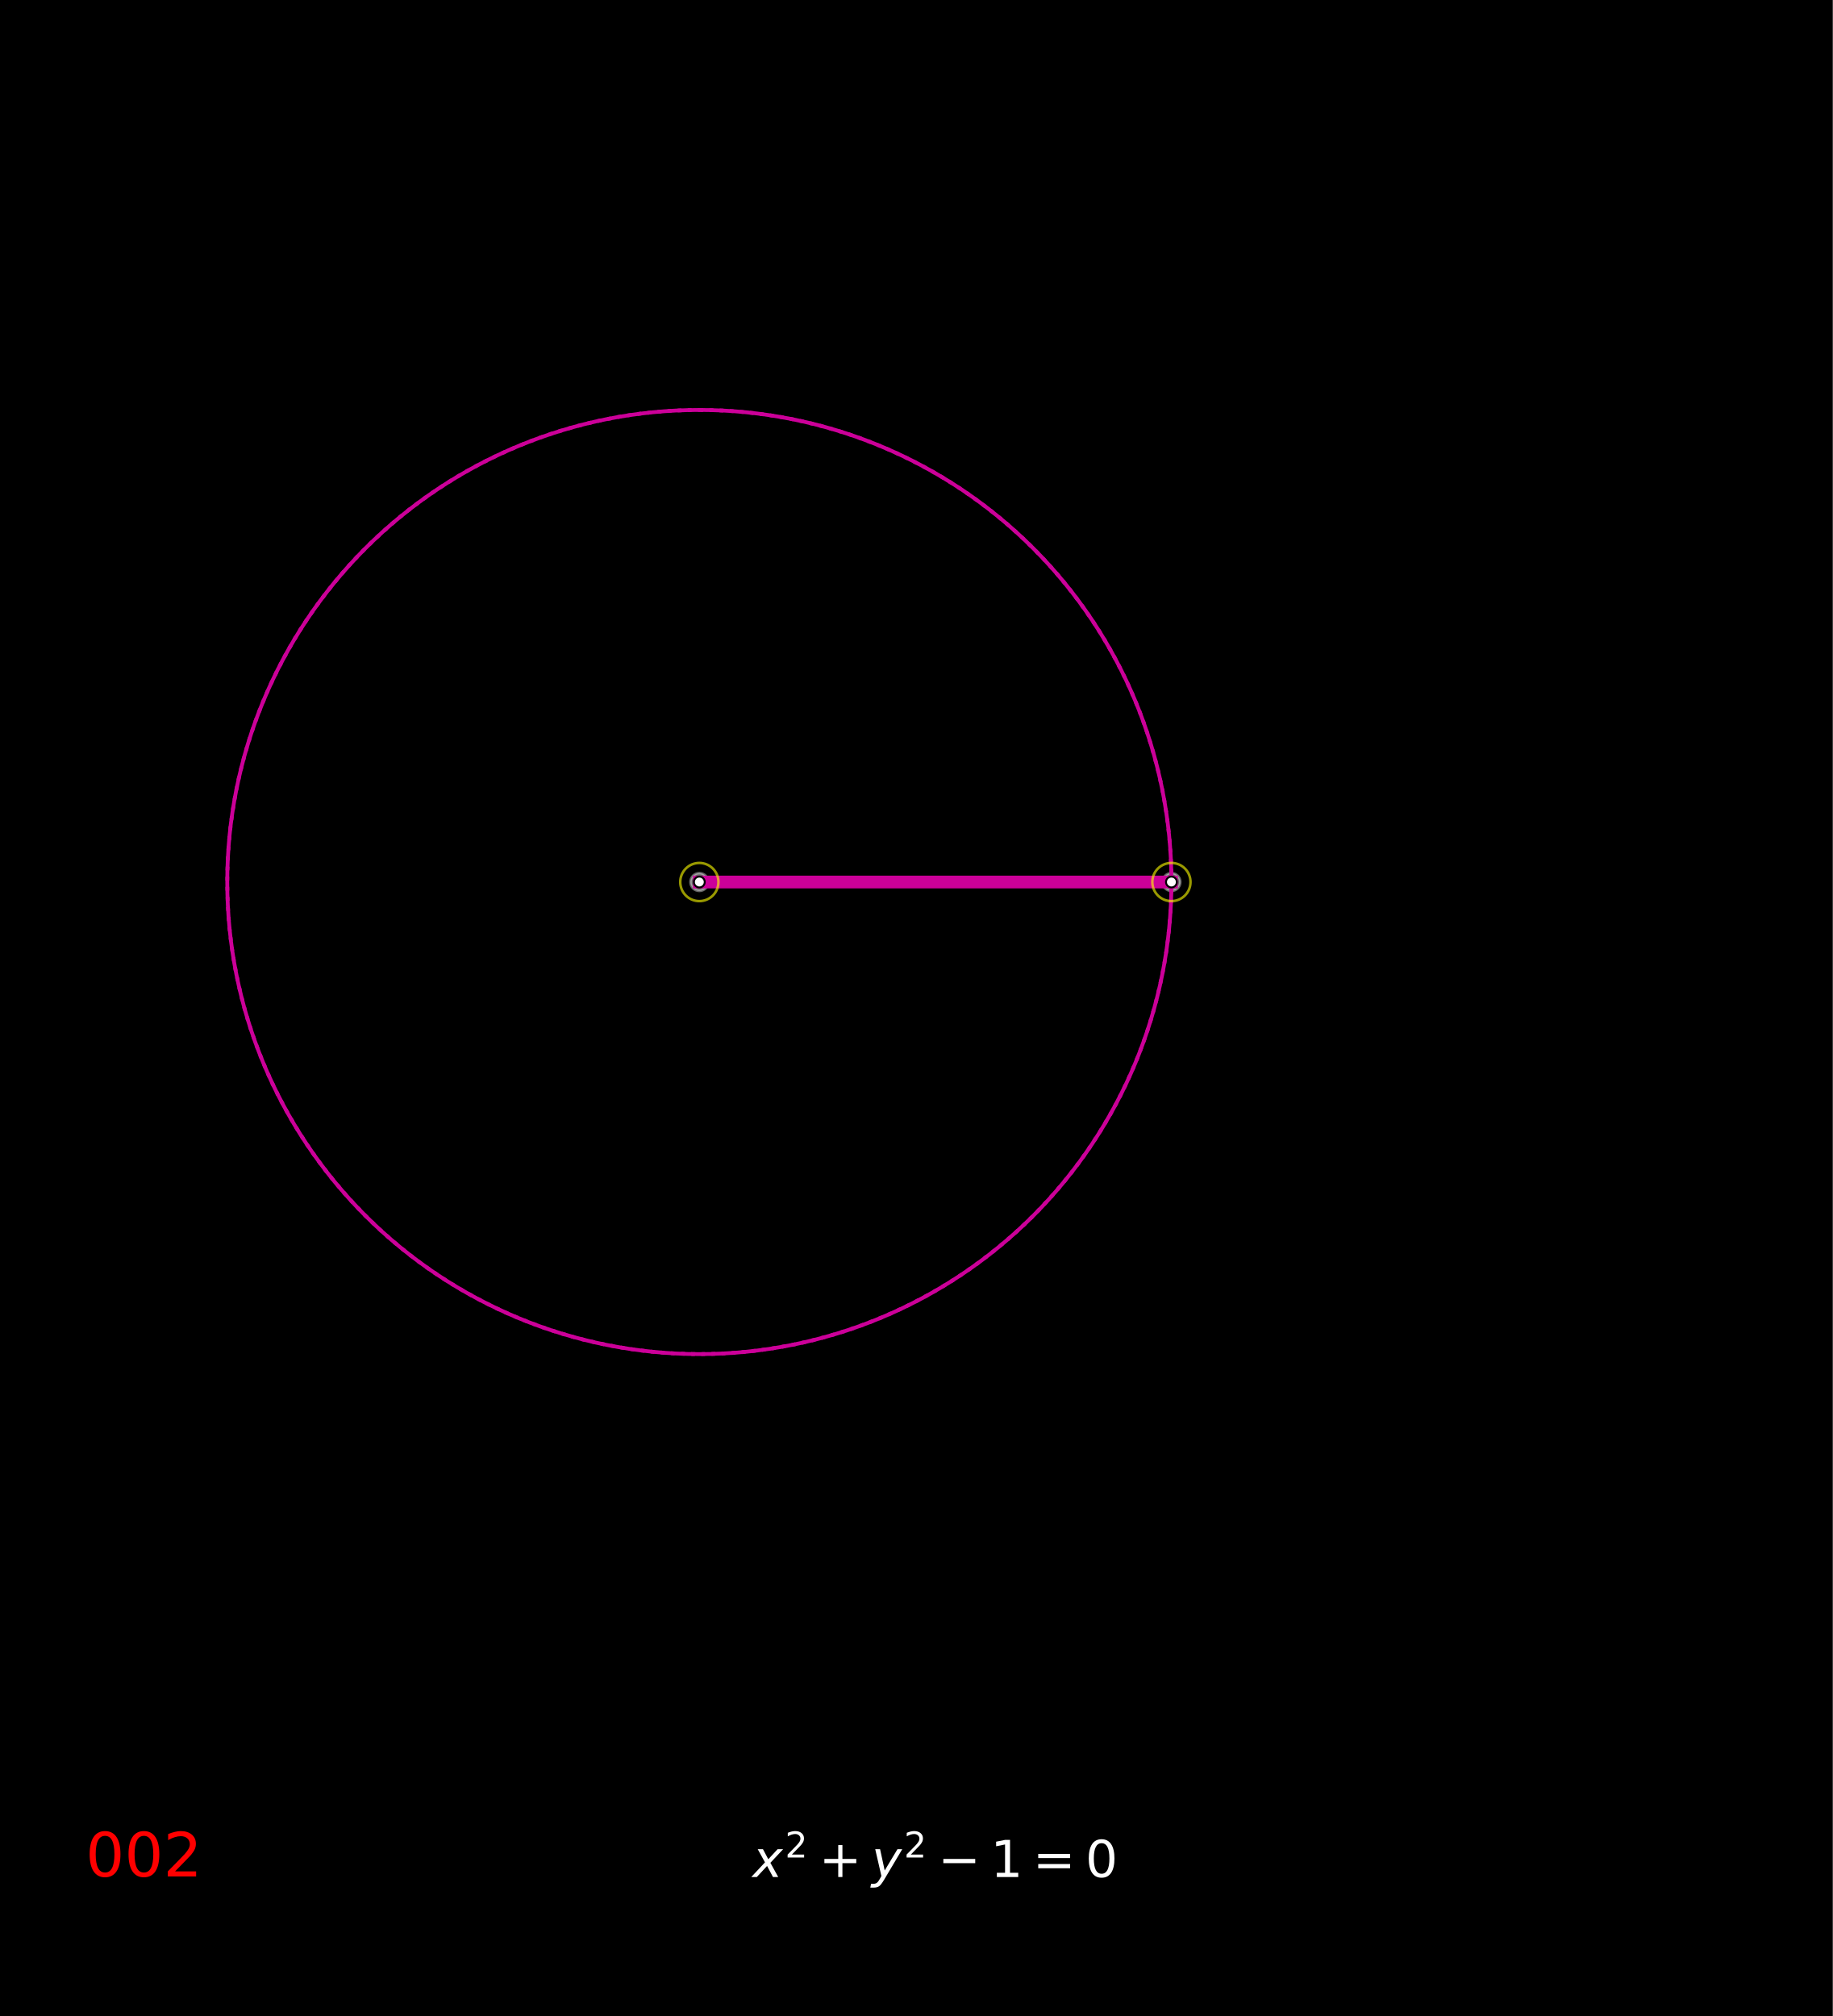
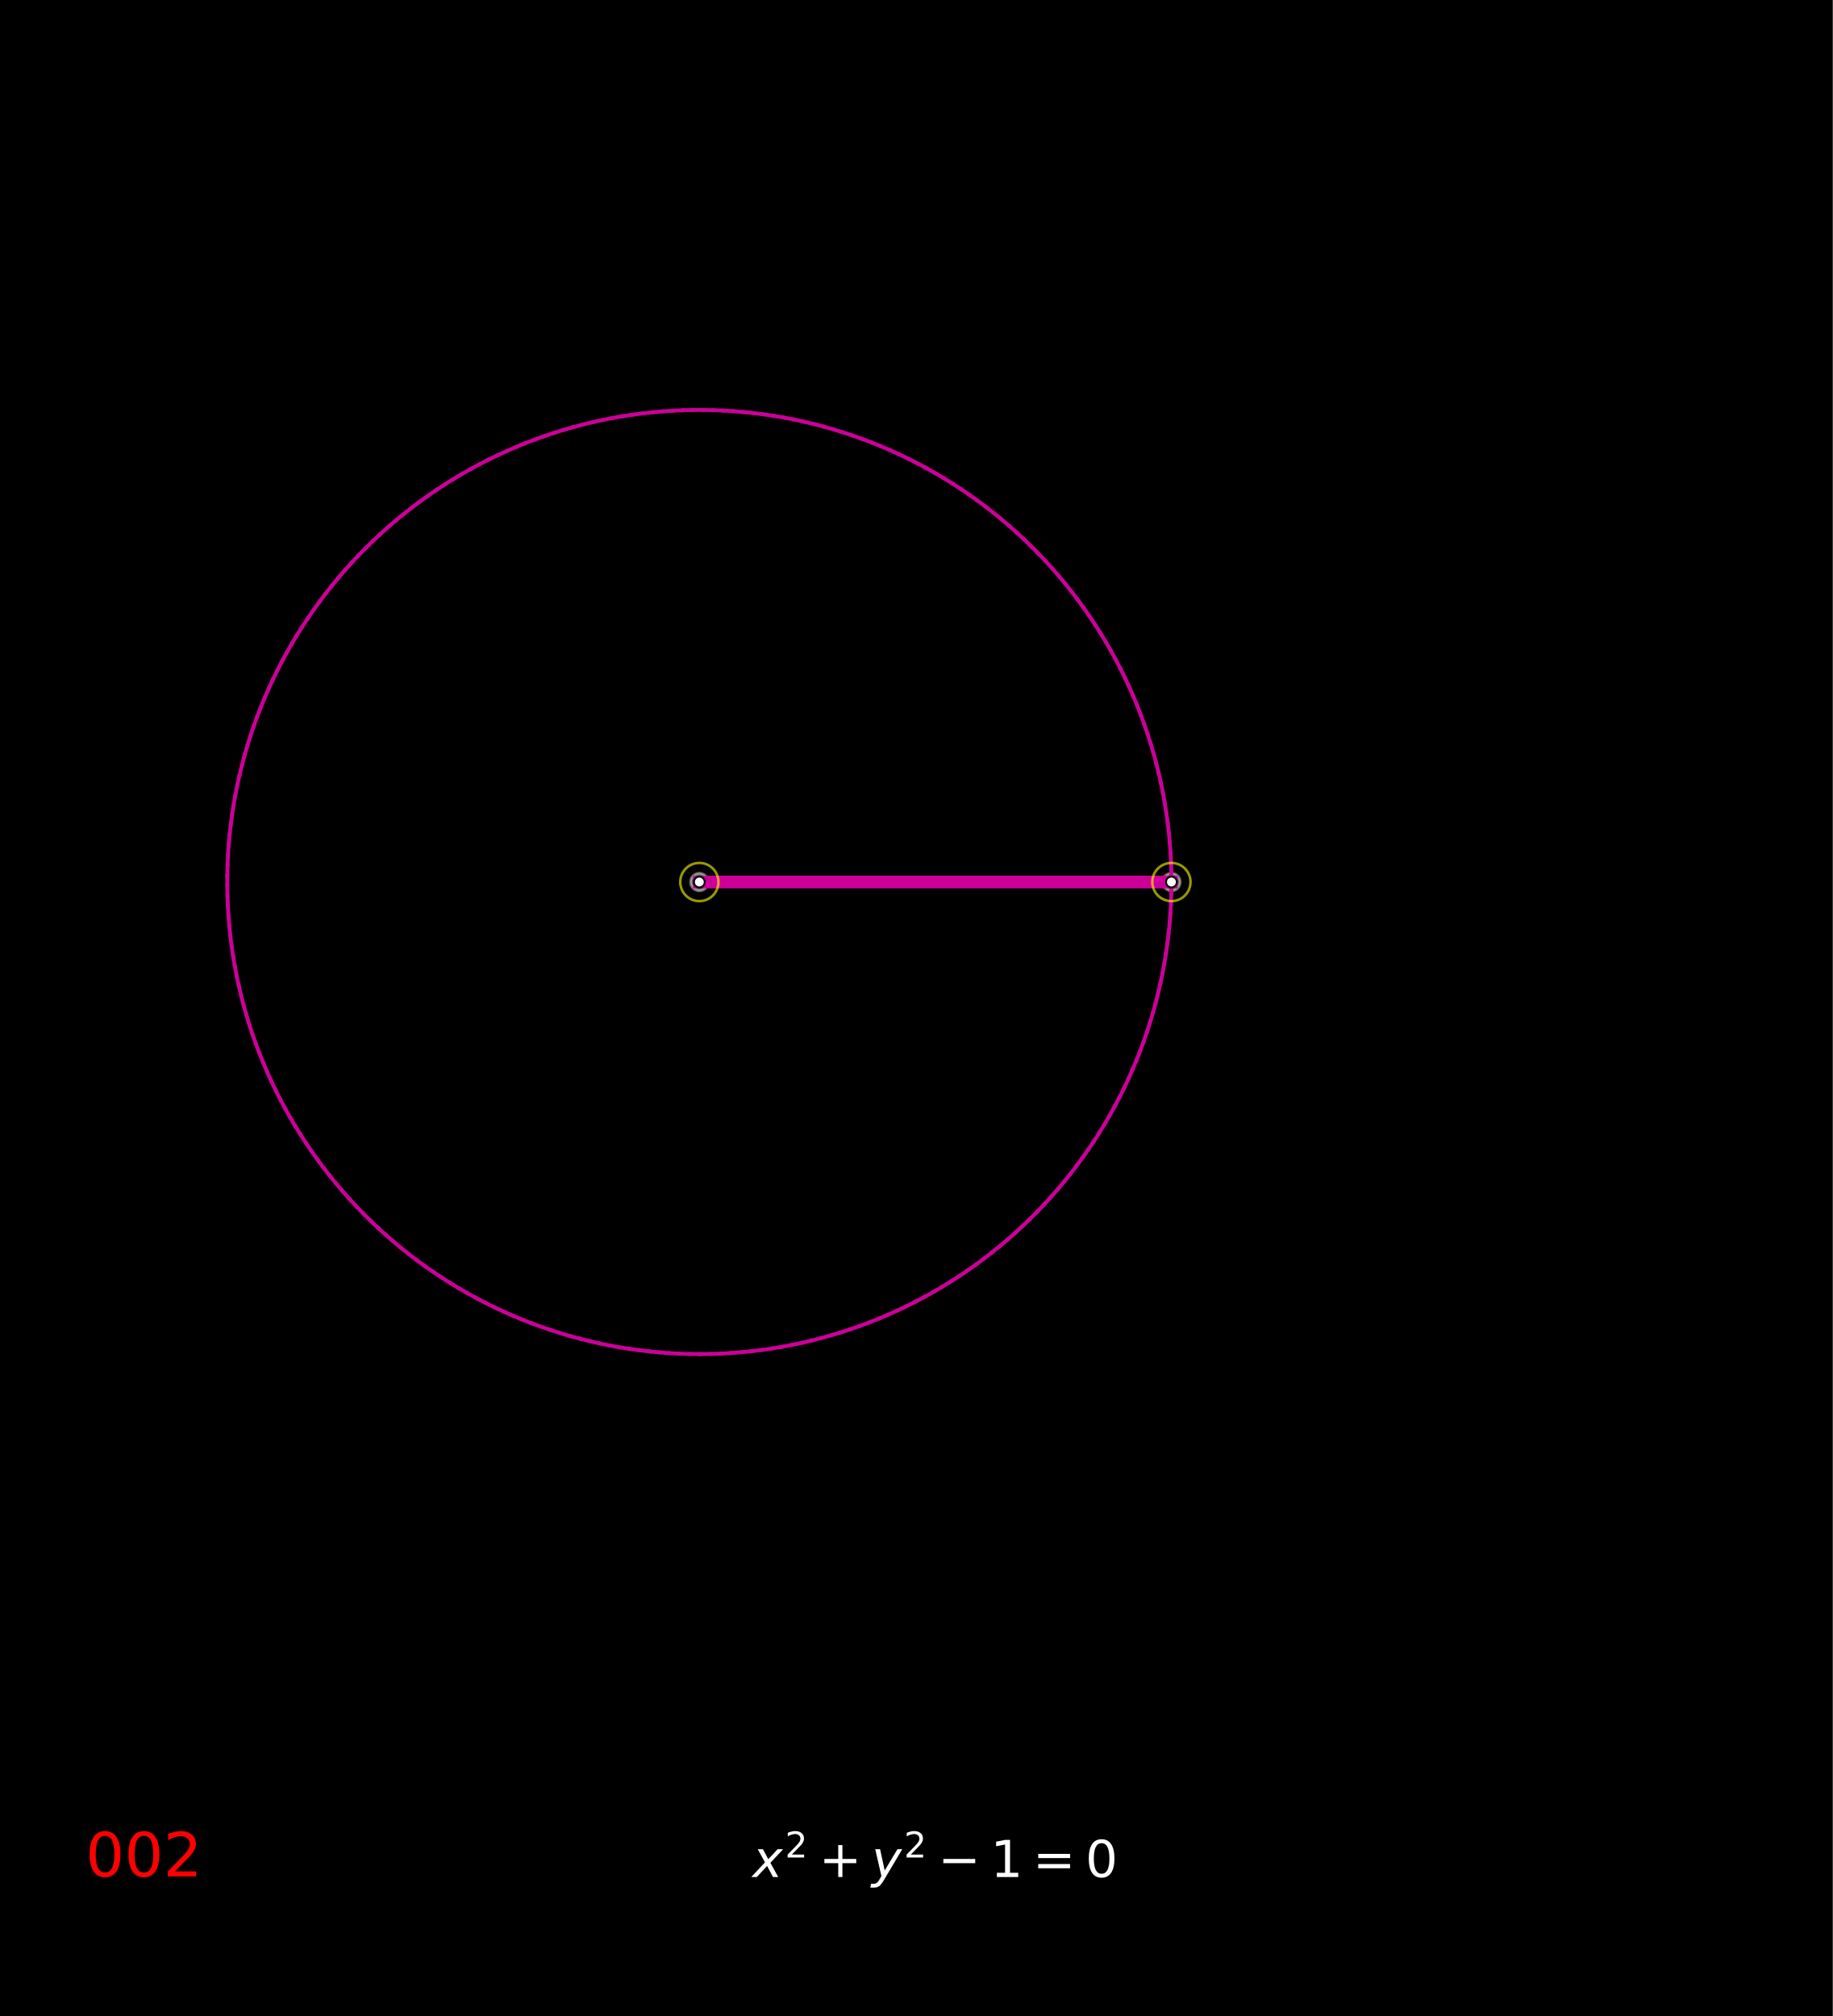
<svg xmlns="http://www.w3.org/2000/svg" xmlns:xlink="http://www.w3.org/1999/xlink" width="720pt" height="792pt" viewBox="0 0 720 792" version="1.1">
  <defs>
    <style type="text/css">*{stroke-linejoin: round; stroke-linecap: butt}</style>
  </defs>
  <g id="figure_1">
    <g id="patch_1">
      <path d="M 0 792  L 720 792  L 720 0  L 0 0  z " />
    </g>
    <g id="axes_1">
      <g id="line2d_1">
        <defs>
-           <path id="mc96b60a6df" d="M 0 3.5  C 0.928 3.5 1.819 3.131 2.475 2.475  C 3.131 1.819 3.5 0.928 3.5 0  C 3.5 -0.928 3.131 -1.819 2.475 -2.475  C 1.819 -3.131 0.928 -3.5 0 -3.5  C -0.928 -3.5 -1.819 -3.131 -2.475 -2.475  C -3.131 -1.819 -3.5 -0.928 -3.5 0  C -3.5 0.928 -3.131 1.819 -2.475 2.475  C -1.819 3.131 -0.928 3.5 0 3.5  z " style="stroke: #ffffff; stroke-opacity: 0.4" />
+           <path id="m098310568c" d="M 0 3.5  C 0.928 3.5 1.819 3.131 2.475 2.475  C 3.131 1.819 3.5 0.928 3.5 0  C 3.5 -0.928 3.131 -1.819 2.475 -2.475  C 1.819 -3.131 0.928 -3.5 0 -3.5  C -0.928 -3.5 -1.819 -3.131 -2.475 -2.475  C -3.131 -1.819 -3.5 -0.928 -3.5 0  C -3.5 0.928 -3.131 1.819 -2.475 2.475  C -1.819 3.131 -0.928 3.5 0 3.5  z " style="stroke: #ffffff; stroke-opacity: 0.4" />
        </defs>
-         <g clip-path="url(#pcfc388d8c1)">
-           <use xlink:href="#mc96b60a6df" x="274.732" y="346.509" style="fill: #ffffff; fill-opacity: 0.4; stroke: #ffffff; stroke-opacity: 0.4" />
+         <g clip-path="url(#p50a2ad6c9a)">
+           <use xlink:href="#m098310568c" x="274.732" y="346.509" style="fill: #ffffff; fill-opacity: 0.4; stroke: #ffffff; stroke-opacity: 0.4" />
        </g>
      </g>
      <g id="line2d_2">
-         <g clip-path="url(#pcfc388d8c1)">
-           <use xlink:href="#mc96b60a6df" x="460.188" y="346.509" style="fill: #ffffff; fill-opacity: 0.4; stroke: #ffffff; stroke-opacity: 0.4" />
+         <g clip-path="url(#p50a2ad6c9a)">
+           <use xlink:href="#m098310568c" x="460.188" y="346.509" style="fill: #ffffff; fill-opacity: 0.4; stroke: #ffffff; stroke-opacity: 0.4" />
        </g>
      </g>
      <g id="patch_2">
-         <path d="M 274.732 161.054  C 323.916 161.054 371.091 180.594 405.869 215.372  C 440.647 250.15 460.188 297.326 460.188 346.509  C 460.188 395.692 440.647 442.868 405.869 477.646  C 371.091 512.424 323.916 531.965 274.732 531.965  C 225.549 531.965 178.373 512.424 143.595 477.646  C 108.817 442.868 89.277 395.692 89.277 346.509  C 89.277 297.326 108.817 250.15 143.595 215.372  C 178.373 180.594 225.549 161.054 274.732 161.054  L 274.732 161.054  z " clip-path="url(#pcfc388d8c1)" style="fill: none; stroke-dasharray: 1.5,2.475; stroke-dashoffset: 0; stroke: #cc0099; stroke-width: 1.5; stroke-linejoin: miter" />
+         <path d="M 274.732 531.965  C 323.916 531.965 371.091 512.424 405.869 477.646  C 440.647 442.868 460.188 395.692 460.188 346.509  C 460.188 297.326 440.647 250.15 405.869 215.372  C 371.091 180.594 323.916 161.054 274.732 161.054  C 225.549 161.054 178.373 180.594 143.595 215.372  C 108.817 250.15 89.277 297.326 89.277 346.509  C 89.277 395.692 108.817 442.868 143.595 477.646  C 178.373 512.424 225.549 531.965 274.732 531.965  L 274.732 531.965  z " clip-path="url(#p50a2ad6c9a)" style="fill: none; stroke-dasharray: 1.5,2.475; stroke-dashoffset: 0; stroke: #cc0099; stroke-width: 1.5; stroke-linejoin: miter" />
      </g>
      <g id="patch_3">
-         <path d="M 274.732 161.054  C 323.916 161.054 371.091 180.594 405.869 215.372  C 440.647 250.15 460.188 297.326 460.188 346.509  C 460.188 395.692 440.647 442.868 405.869 477.646  C 371.091 512.424 323.916 531.965 274.732 531.965  C 225.549 531.965 178.373 512.424 143.595 477.646  C 108.817 442.868 89.277 395.692 89.277 346.509  C 89.277 297.326 108.817 250.15 143.595 215.372  C 178.373 180.594 225.549 161.054 274.732 161.054  L 274.732 161.054  z " clip-path="url(#pcfc388d8c1)" style="fill: none; stroke: #cc0099; stroke-width: 1.5; stroke-linejoin: miter" />
+         <path d="M 274.732 531.965  C 323.916 531.965 371.091 512.424 405.869 477.646  C 440.647 442.868 460.188 395.692 460.188 346.509  C 460.188 297.326 440.647 250.15 405.869 215.372  C 371.091 180.594 323.916 161.054 274.732 161.054  C 225.549 161.054 178.373 180.594 143.595 215.372  C 108.817 250.15 89.277 297.326 89.277 346.509  C 89.277 395.692 108.817 442.868 143.595 477.646  C 178.373 512.424 225.549 531.965 274.732 531.965  L 274.732 531.965  z " clip-path="url(#p50a2ad6c9a)" style="fill: none; stroke: #cc0099; stroke-width: 1.5; stroke-linejoin: miter" />
      </g>
      <g id="line2d_3">
-         <path d="M 274.732 346.509  L 460.188 346.509  " clip-path="url(#pcfc388d8c1)" style="fill: none; stroke: #cc0099; stroke-width: 5; stroke-linecap: square" />
+         <path d="M 274.732 346.509  L 460.188 346.509  " clip-path="url(#p50a2ad6c9a)" style="fill: none; stroke: #cc0099; stroke-width: 5; stroke-linecap: square" />
      </g>
      <g id="line2d_4">
        <defs>
-           <path id="mfdc7170b57" d="M 0 7.5  C 1.989 7.5 3.897 6.71 5.303 5.303  C 6.71 3.897 7.5 1.989 7.5 0  C 7.5 -1.989 6.71 -3.897 5.303 -5.303  C 3.897 -6.71 1.989 -7.5 0 -7.5  C -1.989 -7.5 -3.897 -6.71 -5.303 -5.303  C -6.71 -3.897 -7.5 -1.989 -7.5 0  C -7.5 1.989 -6.71 3.897 -5.303 5.303  C -3.897 6.71 -1.989 7.5 0 7.5  z " style="stroke: #ffff00; stroke-opacity: 0.6" />
+           <path id="m03bd508490" d="M 0 7.5  C 1.989 7.5 3.897 6.71 5.303 5.303  C 6.71 3.897 7.5 1.989 7.5 0  C 7.5 -1.989 6.71 -3.897 5.303 -5.303  C 3.897 -6.71 1.989 -7.5 0 -7.5  C -1.989 -7.5 -3.897 -6.71 -5.303 -5.303  C -6.71 -3.897 -7.5 -1.989 -7.5 0  C -7.5 1.989 -6.71 3.897 -5.303 5.303  C -3.897 6.71 -1.989 7.5 0 7.5  z " style="stroke: #ffff00; stroke-opacity: 0.6" />
        </defs>
-         <g clip-path="url(#pcfc388d8c1)">
-           <use xlink:href="#mfdc7170b57" x="274.732" y="346.509" style="fill-opacity: 0; stroke: #ffff00; stroke-opacity: 0.6" />
-           <use xlink:href="#mfdc7170b57" x="460.188" y="346.509" style="fill-opacity: 0; stroke: #ffff00; stroke-opacity: 0.6" />
+         <g clip-path="url(#p50a2ad6c9a)">
+           <use xlink:href="#m03bd508490" x="274.732" y="346.509" style="fill-opacity: 0; stroke: #ffff00; stroke-opacity: 0.6" />
+           <use xlink:href="#m03bd508490" x="460.188" y="346.509" style="fill-opacity: 0; stroke: #ffff00; stroke-opacity: 0.6" />
        </g>
      </g>
      <g id="line2d_5">
        <defs>
-           <path id="m005dd7a8f1" d="M 0 2  C 0.53 2 1.039 1.789 1.414 1.414  C 1.789 1.039 2 0.53 2 0  C 2 -0.53 1.789 -1.039 1.414 -1.414  C 1.039 -1.789 0.53 -2 0 -2  C -0.53 -2 -1.039 -1.789 -1.414 -1.414  C -1.789 -1.039 -2 -0.53 -2 0  C -2 0.53 -1.789 1.039 -1.414 1.414  C -1.039 1.789 -0.53 2 0 2  z " style="stroke: #000000" />
+           <path id="mde940d8639" d="M 0 2  C 0.53 2 1.039 1.789 1.414 1.414  C 1.789 1.039 2 0.53 2 0  C 2 -0.53 1.789 -1.039 1.414 -1.414  C 1.039 -1.789 0.53 -2 0 -2  C -0.53 -2 -1.039 -1.789 -1.414 -1.414  C -1.789 -1.039 -2 -0.53 -2 0  C -2 0.53 -1.789 1.039 -1.414 1.414  C -1.039 1.789 -0.53 2 0 2  z " style="stroke: #000000" />
        </defs>
-         <g clip-path="url(#pcfc388d8c1)">
-           <use xlink:href="#m005dd7a8f1" x="274.732" y="346.509" style="stroke: #000000" />
+         <g clip-path="url(#p50a2ad6c9a)">
+           <use xlink:href="#mde940d8639" x="274.732" y="346.509" style="stroke: #000000" />
        </g>
      </g>
      <g id="line2d_6">
-         <g clip-path="url(#pcfc388d8c1)">
-           <use xlink:href="#m005dd7a8f1" x="460.188" y="346.509" style="stroke: #000000" />
+         <g clip-path="url(#p50a2ad6c9a)">
+           <use xlink:href="#mde940d8639" x="460.188" y="346.509" style="stroke: #000000" />
        </g>
      </g>
      <g id="line2d_7">
        <defs>
-           <path id="mcad7fb8da8" d="M 0 1.25  C 0.332 1.25 0.649 1.118 0.884 0.884  C 1.118 0.649 1.25 0.332 1.25 0  C 1.25 -0.332 1.118 -0.649 0.884 -0.884  C 0.649 -1.118 0.332 -1.25 0 -1.25  C -0.332 -1.25 -0.649 -1.118 -0.884 -0.884  C -1.118 -0.649 -1.25 -0.332 -1.25 0  C -1.25 0.332 -1.118 0.649 -0.884 0.884  C -0.649 1.118 -0.332 1.25 0 1.25  z " style="stroke: #ffffff" />
+           <path id="m5c7bcd277a" d="M 0 1.25  C 0.332 1.25 0.649 1.118 0.884 0.884  C 1.118 0.649 1.25 0.332 1.25 0  C 1.25 -0.332 1.118 -0.649 0.884 -0.884  C 0.649 -1.118 0.332 -1.25 0 -1.25  C -0.332 -1.25 -0.649 -1.118 -0.884 -0.884  C -1.118 -0.649 -1.25 -0.332 -1.25 0  C -1.25 0.332 -1.118 0.649 -0.884 0.884  C -0.649 1.118 -0.332 1.25 0 1.25  z " style="stroke: #ffffff" />
        </defs>
-         <g clip-path="url(#pcfc388d8c1)">
-           <use xlink:href="#mcad7fb8da8" x="274.732" y="346.509" style="fill: #ffffff; stroke: #ffffff" />
+         <g clip-path="url(#p50a2ad6c9a)">
+           <use xlink:href="#m5c7bcd277a" x="274.732" y="346.509" style="fill: #ffffff; stroke: #ffffff" />
        </g>
      </g>
      <g id="line2d_8">
-         <g clip-path="url(#pcfc388d8c1)">
-           <use xlink:href="#mcad7fb8da8" x="460.188" y="346.509" style="fill: #ffffff; stroke: #ffffff" />
+         <g clip-path="url(#p50a2ad6c9a)">
+           <use xlink:href="#m5c7bcd277a" x="460.188" y="346.509" style="fill: #ffffff; stroke: #ffffff" />
        </g>
      </g>
    </g>
    <g id="axes_2">
      <g id="text_1">
        <g style="fill: #ffffff" transform="translate(295.66 737.5491) scale(0.2 -0.2)">
          <defs>
            <path id="DejaVuSans-Oblique-78" d="M 3841 3500  L 2234 1784  L 3219 0  L 2559 0  L 1819 1388  L 531 0  L -166 0  L 1556 1844  L 641 3500  L 1300 3500  L 1972 2234  L 3144 3500  L 3841 3500  z " transform="scale(0.015625)" />
            <path id="DejaVuSans-32" d="M 1228 531  L 3431 531  L 3431 0  L 469 0  L 469 531  Q 828 903 1448 1529  Q 2069 2156 2228 2338  Q 2531 2678 2651 2914  Q 2772 3150 2772 3378  Q 2772 3750 2511 3984  Q 2250 4219 1831 4219  Q 1534 4219 1204 4116  Q 875 4013 500 3803  L 500 4441  Q 881 4594 1212 4672  Q 1544 4750 1819 4750  Q 2544 4750 2975 4387  Q 3406 4025 3406 3419  Q 3406 3131 3298 2873  Q 3191 2616 2906 2266  Q 2828 2175 2409 1742  Q 1991 1309 1228 531  z " transform="scale(0.015625)" />
            <path id="DejaVuSans-2b" d="M 2944 4013  L 2944 2272  L 4684 2272  L 4684 1741  L 2944 1741  L 2944 0  L 2419 0  L 2419 1741  L 678 1741  L 678 2272  L 2419 2272  L 2419 4013  L 2944 4013  z " transform="scale(0.015625)" />
            <path id="DejaVuSans-Oblique-79" d="M 1588 -325  Q 1188 -997 936 -1164  Q 684 -1331 294 -1331  L -159 -1331  L -63 -850  L 269 -850  Q 509 -850 678 -719  Q 847 -588 1056 -206  L 1234 128  L 459 3500  L 1069 3500  L 1650 819  L 3256 3500  L 3859 3500  L 1588 -325  z " transform="scale(0.015625)" />
            <path id="DejaVuSans-2212" d="M 678 2272  L 4684 2272  L 4684 1741  L 678 1741  L 678 2272  z " transform="scale(0.015625)" />
            <path id="DejaVuSans-31" d="M 794 531  L 1825 531  L 1825 4091  L 703 3866  L 703 4441  L 1819 4666  L 2450 4666  L 2450 531  L 3481 531  L 3481 0  L 794 0  L 794 531  z " transform="scale(0.015625)" />
            <path id="DejaVuSans-3d" d="M 678 2906  L 4684 2906  L 4684 2381  L 678 2381  L 678 2906  z M 678 1631  L 4684 1631  L 4684 1100  L 678 1100  L 678 1631  z " transform="scale(0.015625)" />
            <path id="DejaVuSans-30" d="M 2034 4250  Q 1547 4250 1301 3770  Q 1056 3291 1056 2328  Q 1056 1369 1301 889  Q 1547 409 2034 409  Q 2525 409 2770 889  Q 3016 1369 3016 2328  Q 3016 3291 2770 3770  Q 2525 4250 2034 4250  z M 2034 4750  Q 2819 4750 3233 4129  Q 3647 3509 3647 2328  Q 3647 1150 3233 529  Q 2819 -91 2034 -91  Q 1250 -91 836 529  Q 422 1150 422 2328  Q 422 3509 836 4129  Q 1250 4750 2034 4750  z " transform="scale(0.015625)" />
          </defs>
          <use xlink:href="#DejaVuSans-Oblique-78" transform="translate(0 0.765625)" />
          <use xlink:href="#DejaVuSans-32" transform="translate(63.64583 39.04688) scale(0.7)" />
          <use xlink:href="#DejaVuSans-2b" transform="translate(130.3988 0.765625)" />
          <use xlink:href="#DejaVuSans-Oblique-79" transform="translate(233.6702 0.765625)" />
          <use xlink:href="#DejaVuSans-32" transform="translate(297.3161 39.04688) scale(0.7)" />
          <use xlink:href="#DejaVuSans-2212" transform="translate(364.069 0.765625)" />
          <use xlink:href="#DejaVuSans-31" transform="translate(467.3405 0.765625)" />
          <use xlink:href="#DejaVuSans-3d" transform="translate(550.446 0.765625)" />
          <use xlink:href="#DejaVuSans-30" transform="translate(653.7174 0.765625)" />
        </g>
      </g>
      <g id="text_2">
        <g style="fill: #ff0000" transform="translate(33.64 737.1716) scale(0.24 -0.24)">
          <use xlink:href="#DejaVuSans-30" />
          <use xlink:href="#DejaVuSans-30" x="63.623" />
          <use xlink:href="#DejaVuSans-32" x="127.246" />
        </g>
      </g>
    </g>
  </g>
  <defs>
-     <clipPath id="pcfc388d8c1">
+     <clipPath id="p50a2ad6c9a">
      <rect x="33.64" y="12.689" width="667.64" height="667.64" />
    </clipPath>
  </defs>
</svg>
